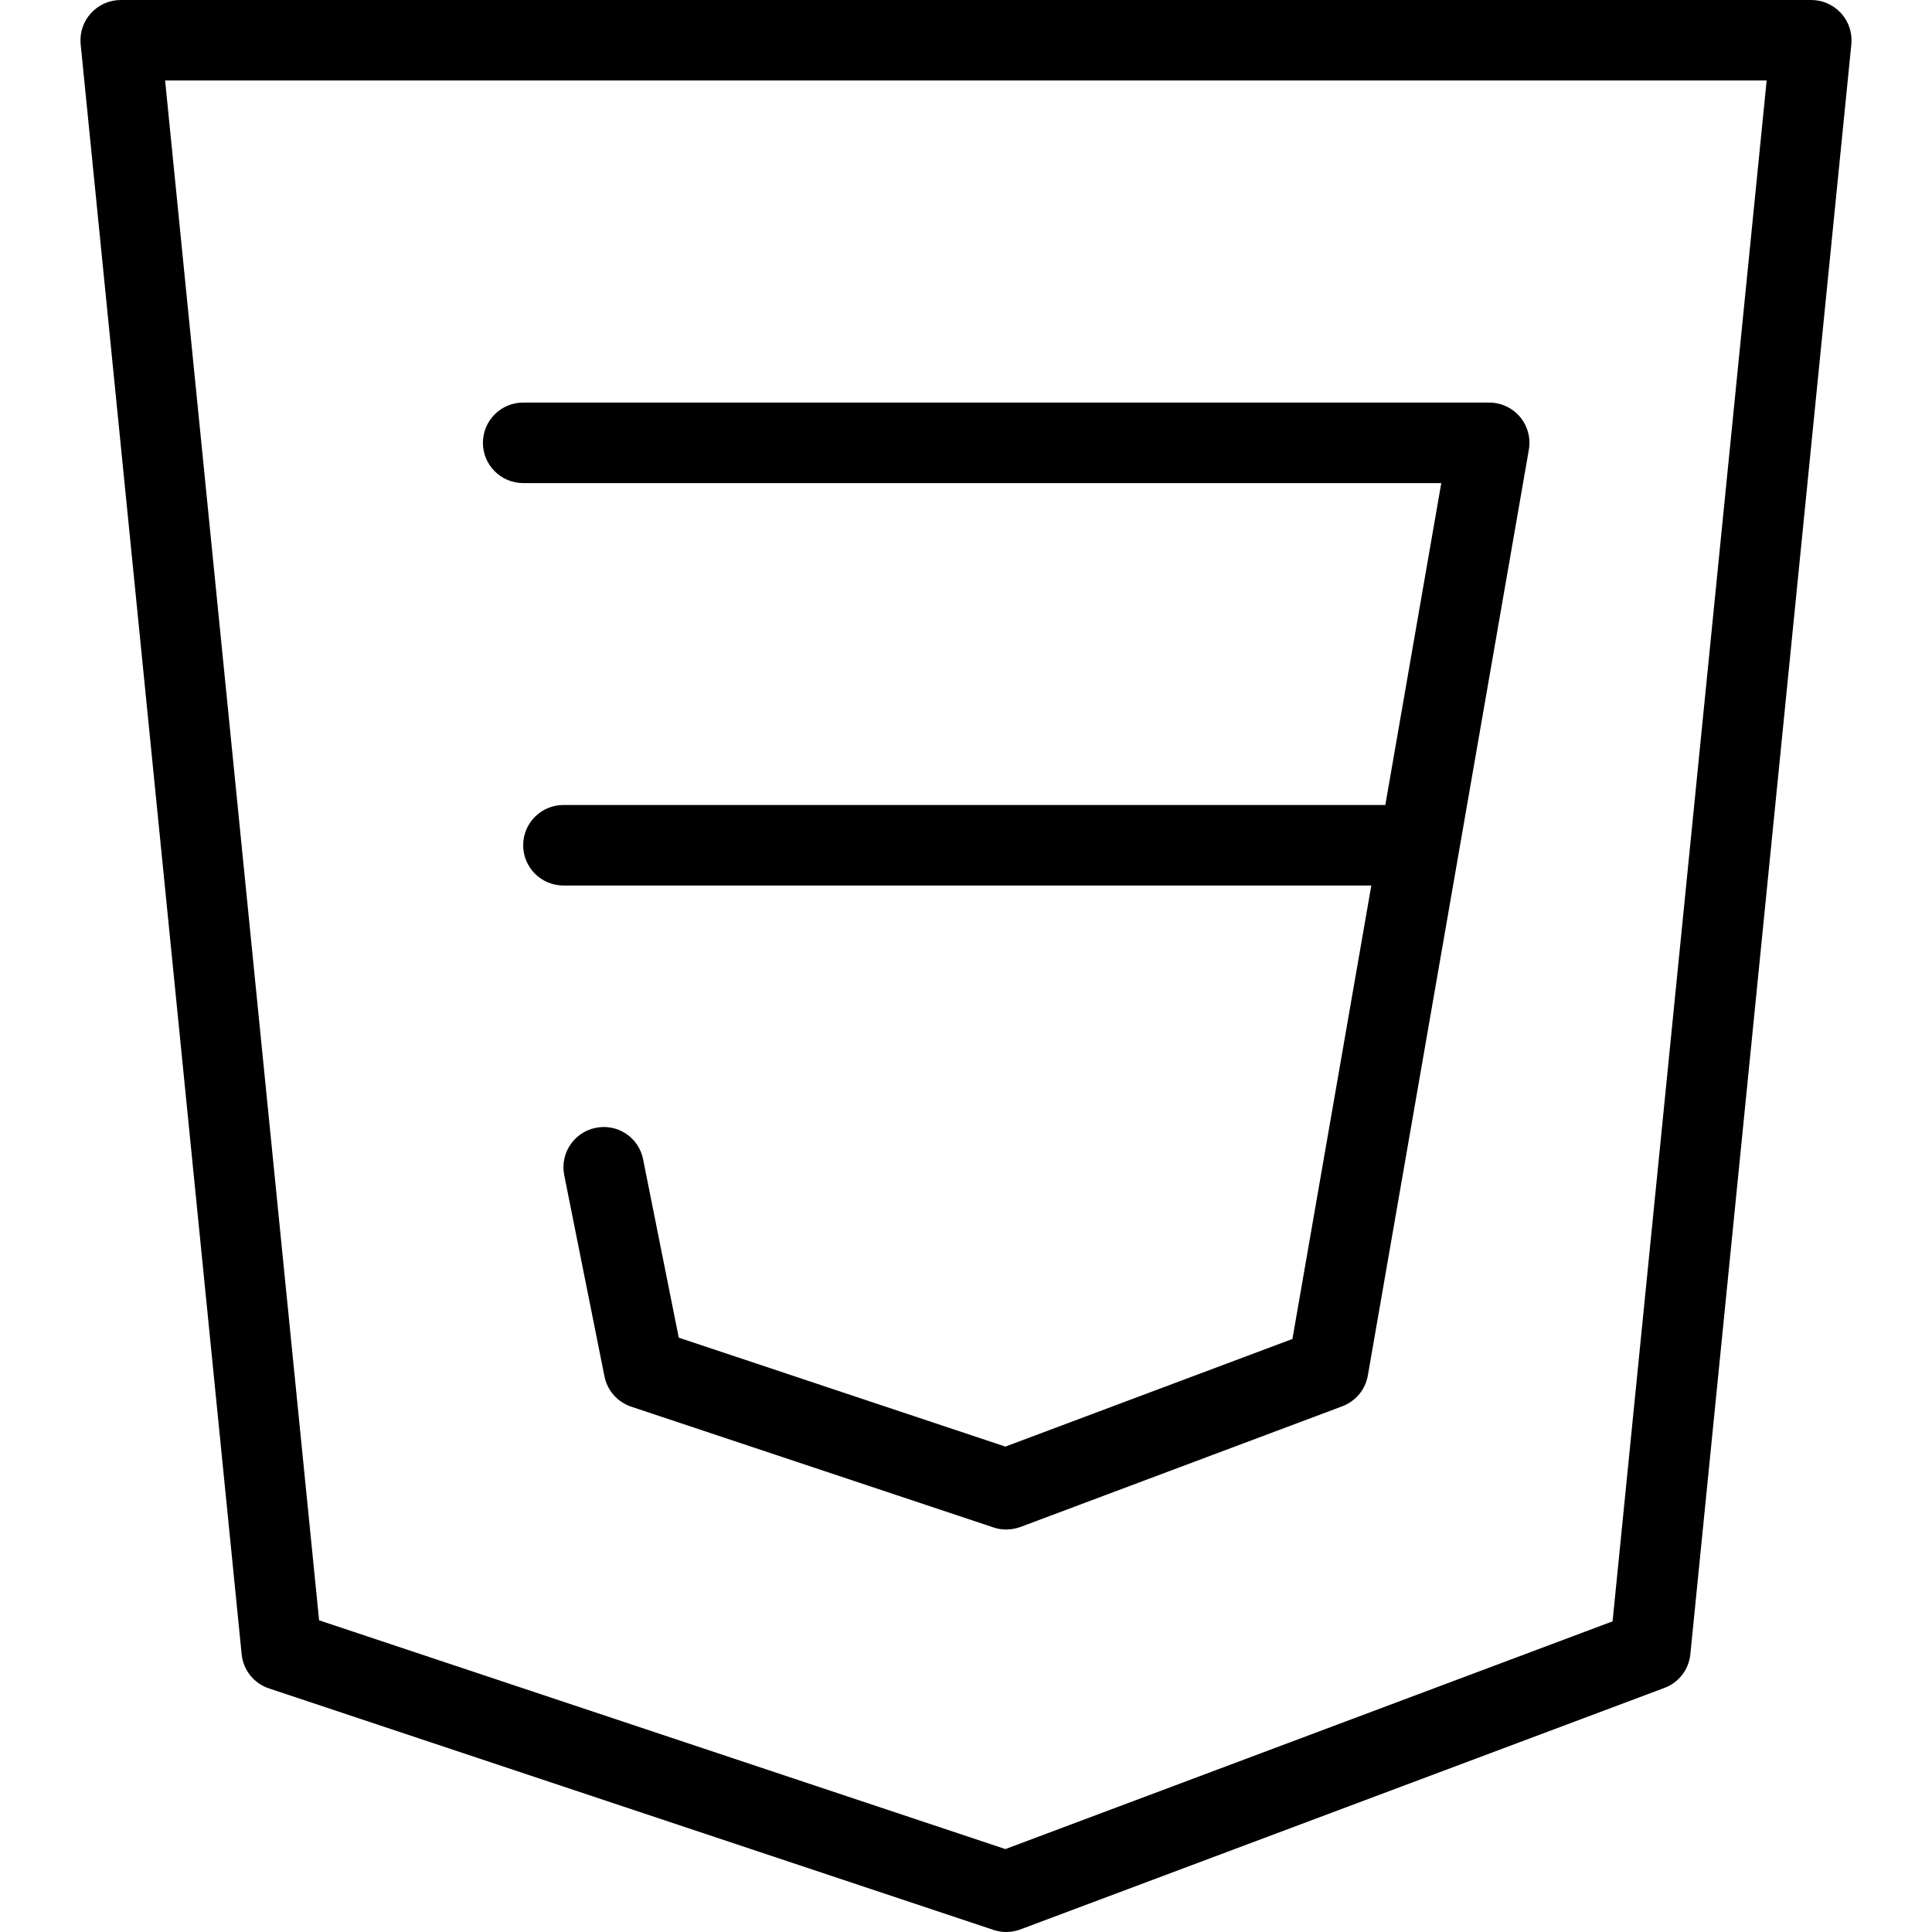
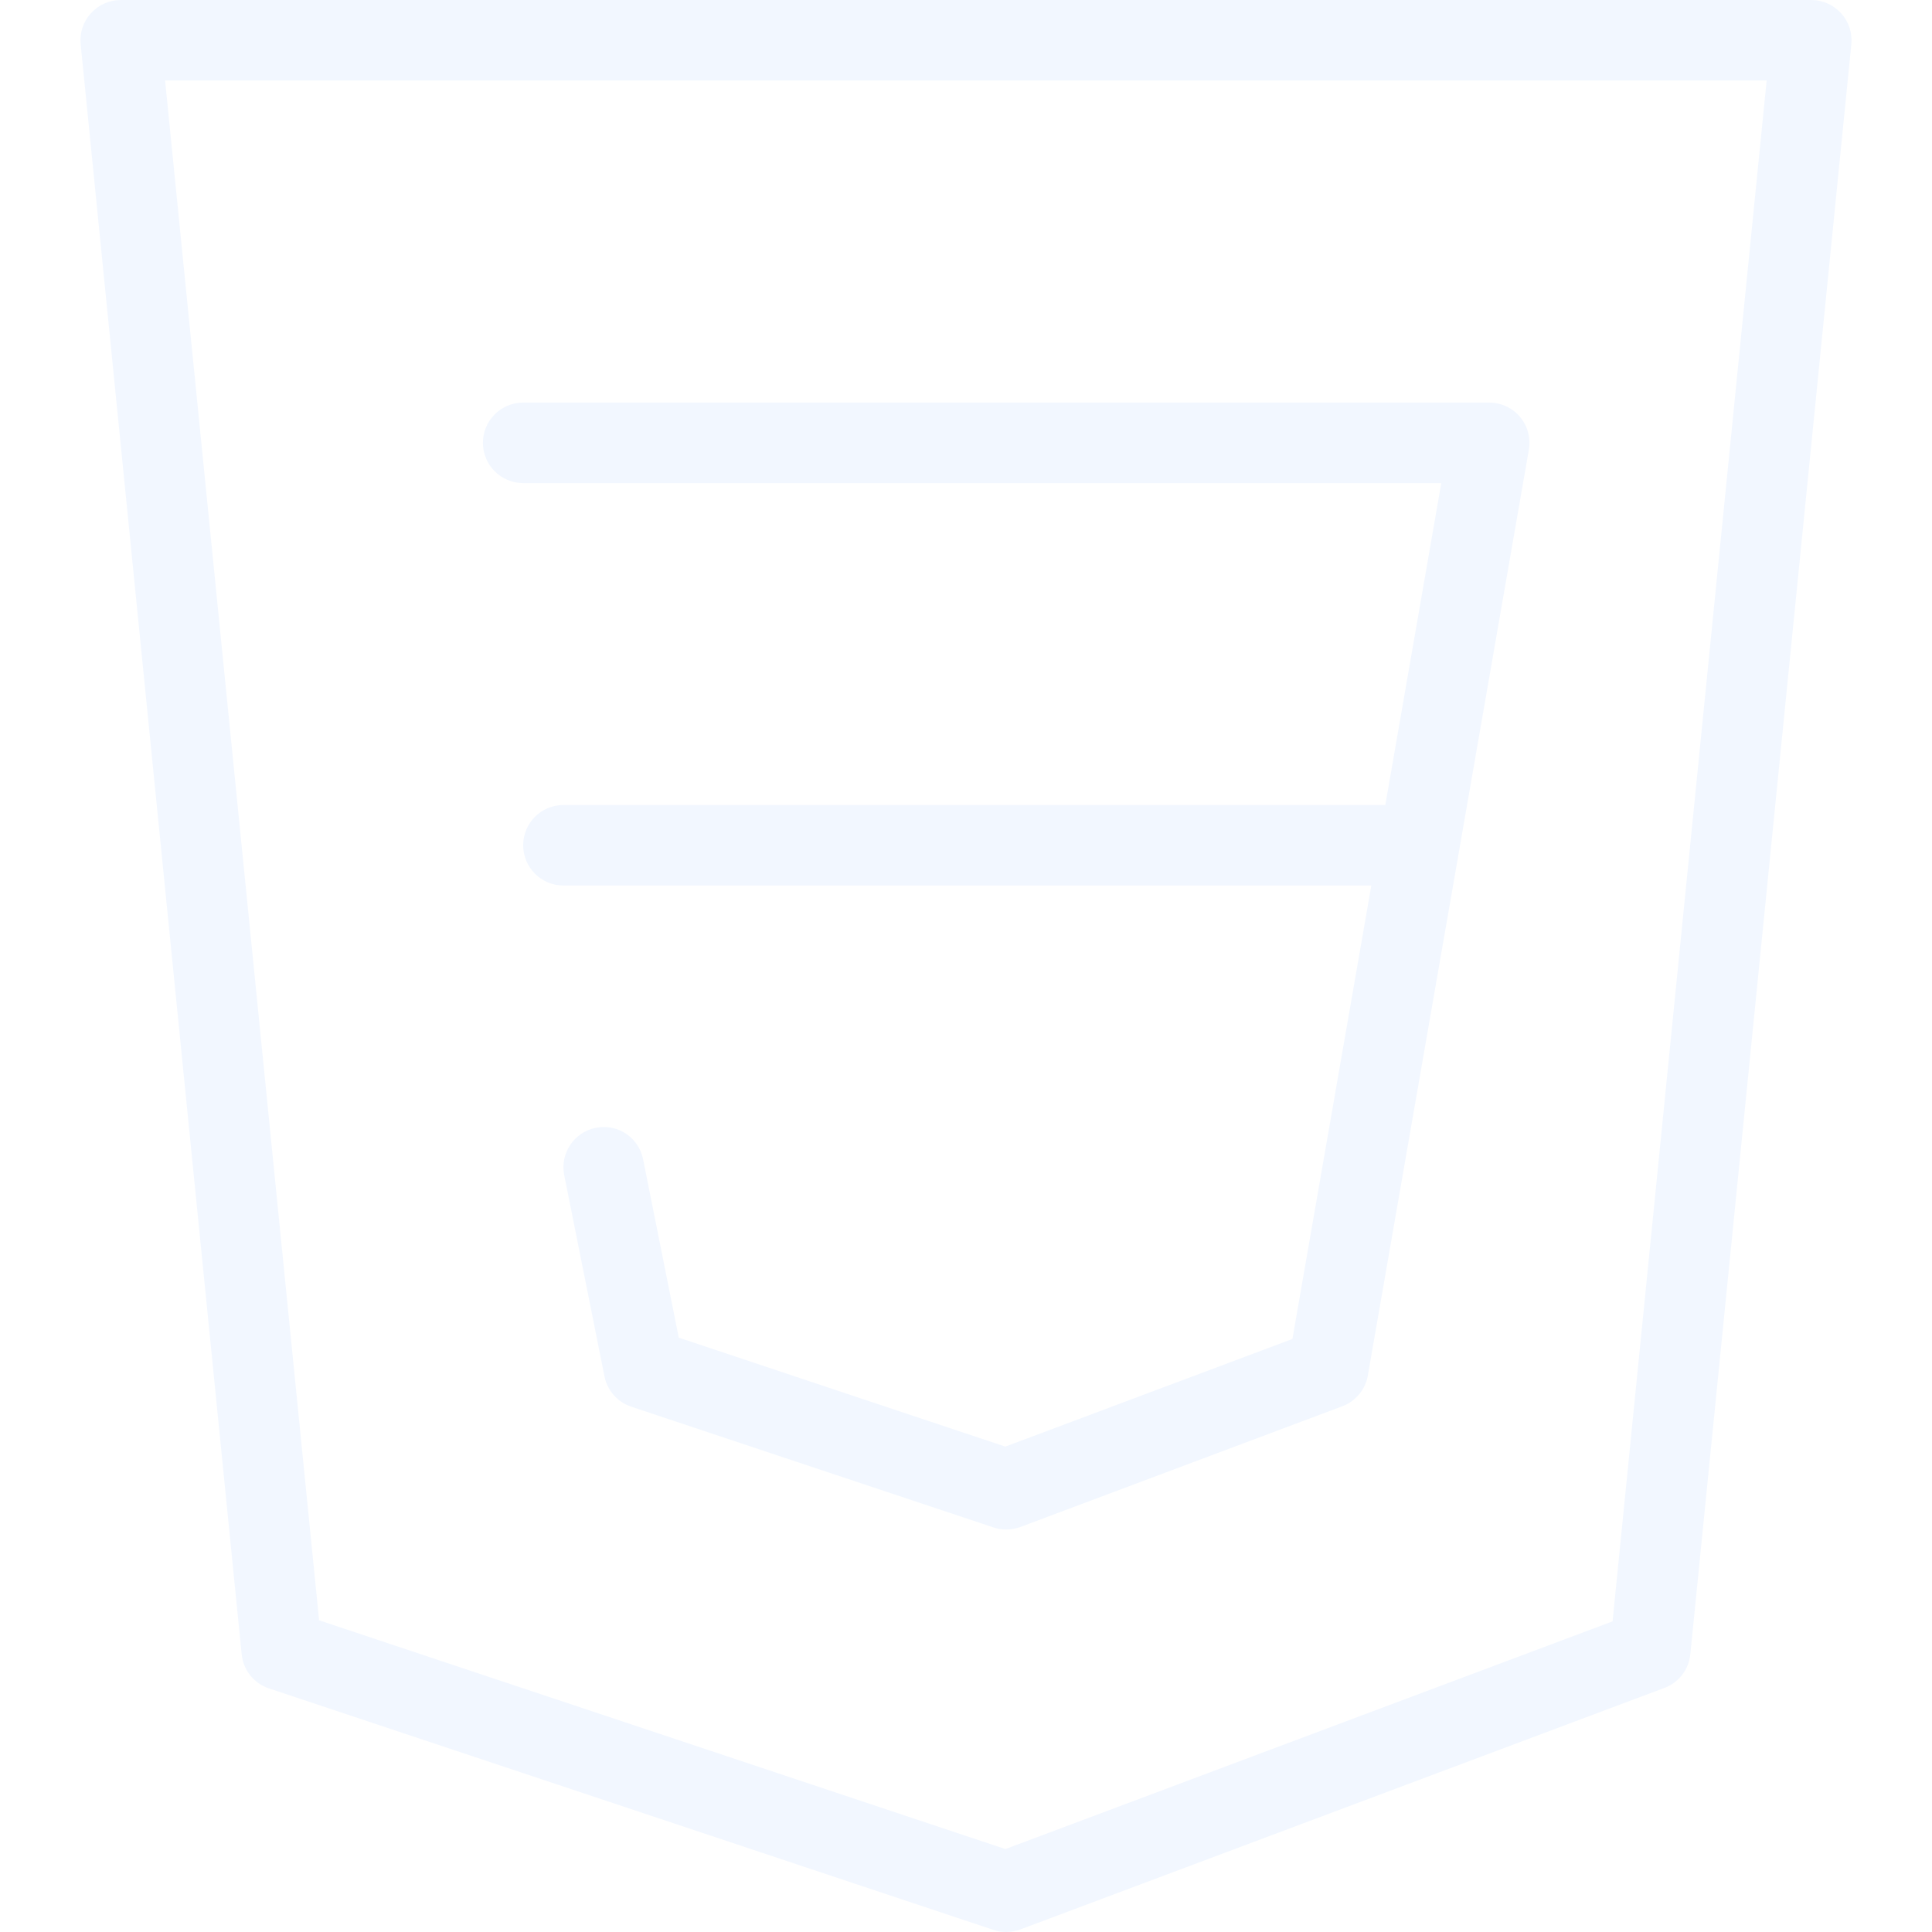
<svg xmlns="http://www.w3.org/2000/svg" version="1.1" id="Layer_1" x="0px" y="0px" viewBox="0 0 512 512" style="enable-background:new 0 0 512 512;" xml:space="preserve">
  <g>
    <g>
-       <path d="M487.915,3.52C485.888,1.28,483.008,0,480,0H32c-3.029,0-5.888,1.28-7.915,3.52c-2.027,2.219-3.008,5.205-2.709,8.213    L64.043,438.4c0.405,4.16,3.243,7.723,7.232,9.045l192,64c1.088,0.384,2.24,0.555,3.371,0.555c1.28,0,2.539-0.235,3.776-0.683    l170.667-64c3.797-1.408,6.464-4.885,6.869-8.917l42.667-426.667C490.923,8.747,489.941,5.739,487.915,3.52z M427.349,429.675    l-160.917,60.352L84.565,429.397L43.755,21.333h424.427L427.349,429.675z" />
+       <path fill="#f2f7ff" d="M487.915,3.52C485.888,1.28,483.008,0,480,0H32c-3.029,0-5.888,1.28-7.915,3.52c-2.027,2.219-3.008,5.205-2.709,8.213    L64.043,438.4c0.405,4.16,3.243,7.723,7.232,9.045l192,64c1.088,0.384,2.24,0.555,3.371,0.555c1.28,0,2.539-0.235,3.776-0.683    l170.667-64c3.797-1.408,6.464-4.885,6.869-8.917l42.667-426.667C490.923,8.747,489.941,5.739,487.915,3.52z M427.349,429.675    l-160.917,60.352L84.565,429.397L43.755,21.333h424.427L427.349,429.675z" />
    </g>
  </g>
  <g>
    <g>
-       <path d="M402.816,110.485c-2.027-2.411-5.035-3.797-8.171-3.797h-256c-5.888,0-10.667,4.779-10.667,10.667    s4.779,10.667,10.667,10.667h243.307l-14.827,85.312H149.312c-5.888,0-10.667,4.779-10.667,10.667s4.779,10.667,10.667,10.667    h214.101l-20.907,120.171l-76.075,28.523l-86.549-28.864l-9.451-47.253c-1.131-5.76-6.699-9.536-12.544-8.363    c-5.76,1.152-9.515,6.763-8.363,12.544l10.667,53.333c0.747,3.755,3.456,6.805,7.083,8.021l96,32    c1.088,0.384,2.24,0.555,3.371,0.555c1.28,0,2.539-0.235,3.755-0.661l85.333-32c3.541-1.344,6.123-4.437,6.763-8.171    l42.667-245.333C405.696,116.075,404.843,112.896,402.816,110.485z" />
+       <path fill="#f2f7ff" d="M402.816,110.485c-2.027-2.411-5.035-3.797-8.171-3.797h-256c-5.888,0-10.667,4.779-10.667,10.667    s4.779,10.667,10.667,10.667h243.307l-14.827,85.312H149.312c-5.888,0-10.667,4.779-10.667,10.667s4.779,10.667,10.667,10.667    h214.101l-20.907,120.171l-76.075,28.523l-86.549-28.864l-9.451-47.253c-1.131-5.76-6.699-9.536-12.544-8.363    c-5.76,1.152-9.515,6.763-8.363,12.544l10.667,53.333c0.747,3.755,3.456,6.805,7.083,8.021l96,32    c1.088,0.384,2.24,0.555,3.371,0.555c1.28,0,2.539-0.235,3.755-0.661l85.333-32c3.541-1.344,6.123-4.437,6.763-8.171    l42.667-245.333C405.696,116.075,404.843,112.896,402.816,110.485z" />
    </g>
  </g>
  <g>
</g>
  <g>
</g>
  <g>
</g>
  <g>
</g>
  <g>
</g>
  <g>
</g>
  <g>
</g>
  <g>
</g>
  <g>
</g>
  <g>
</g>
  <g>
</g>
  <g>
</g>
  <g>
</g>
  <g>
</g>
  <g>
</g>
</svg>
